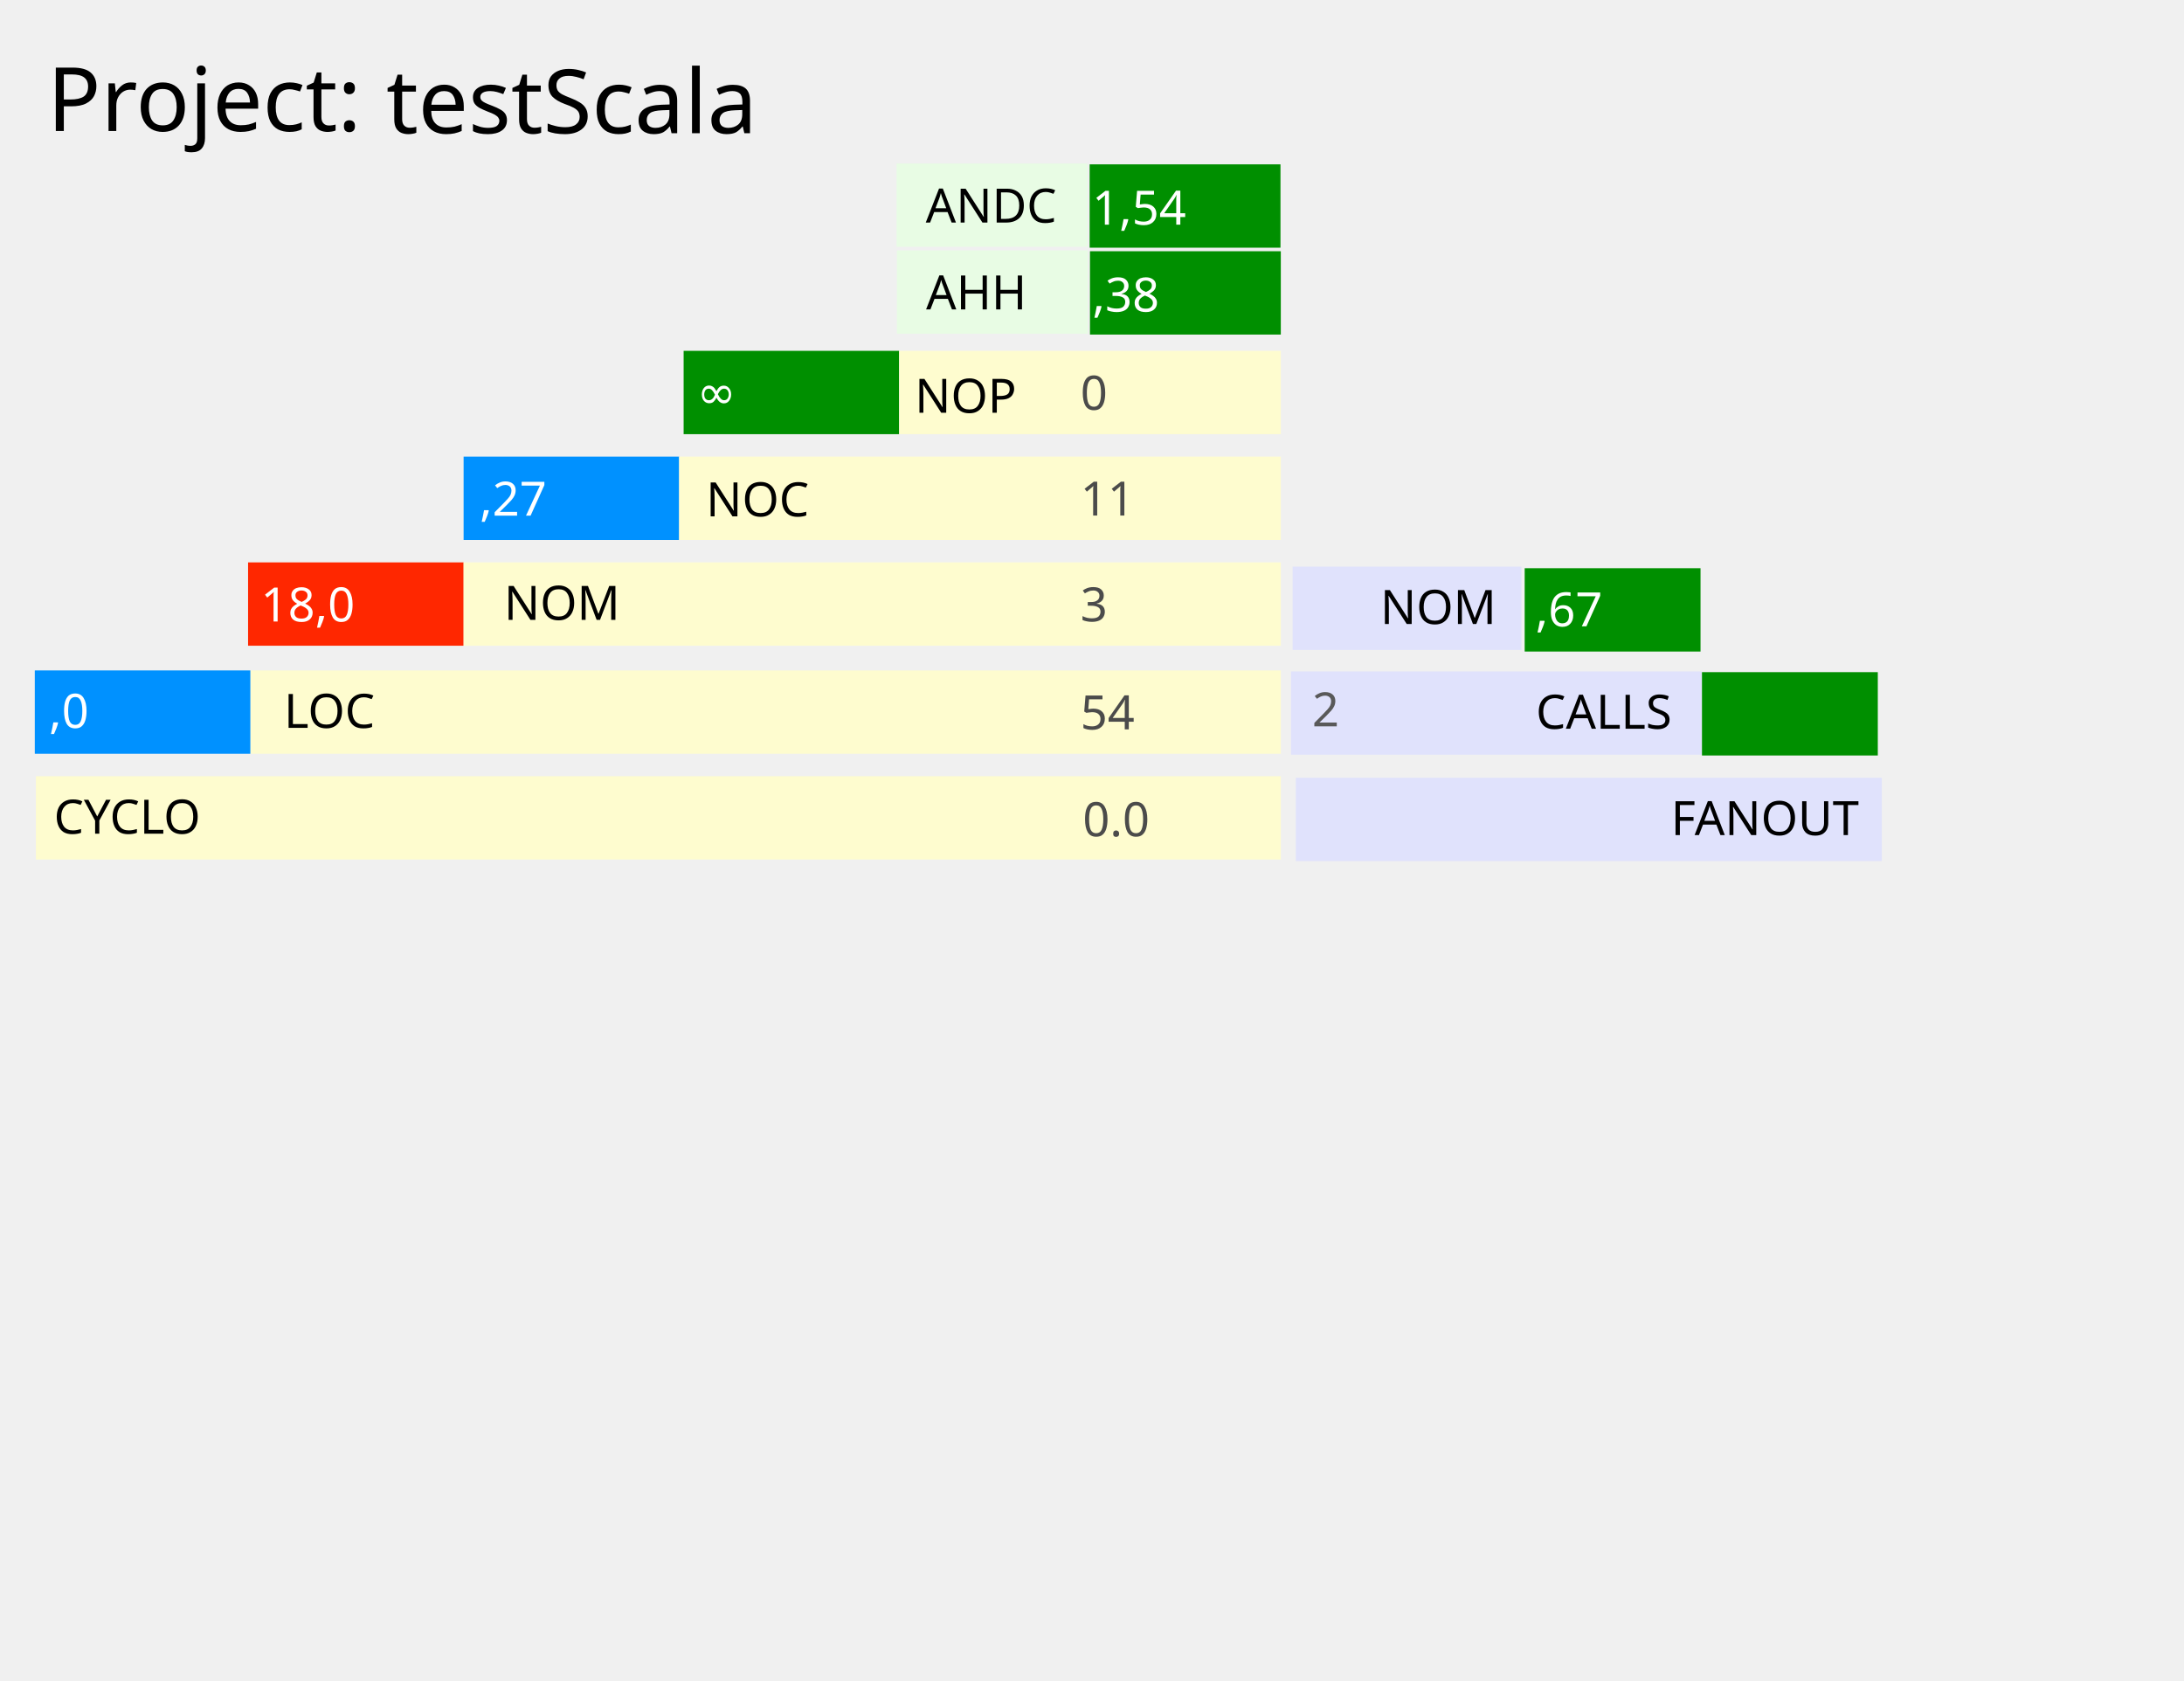
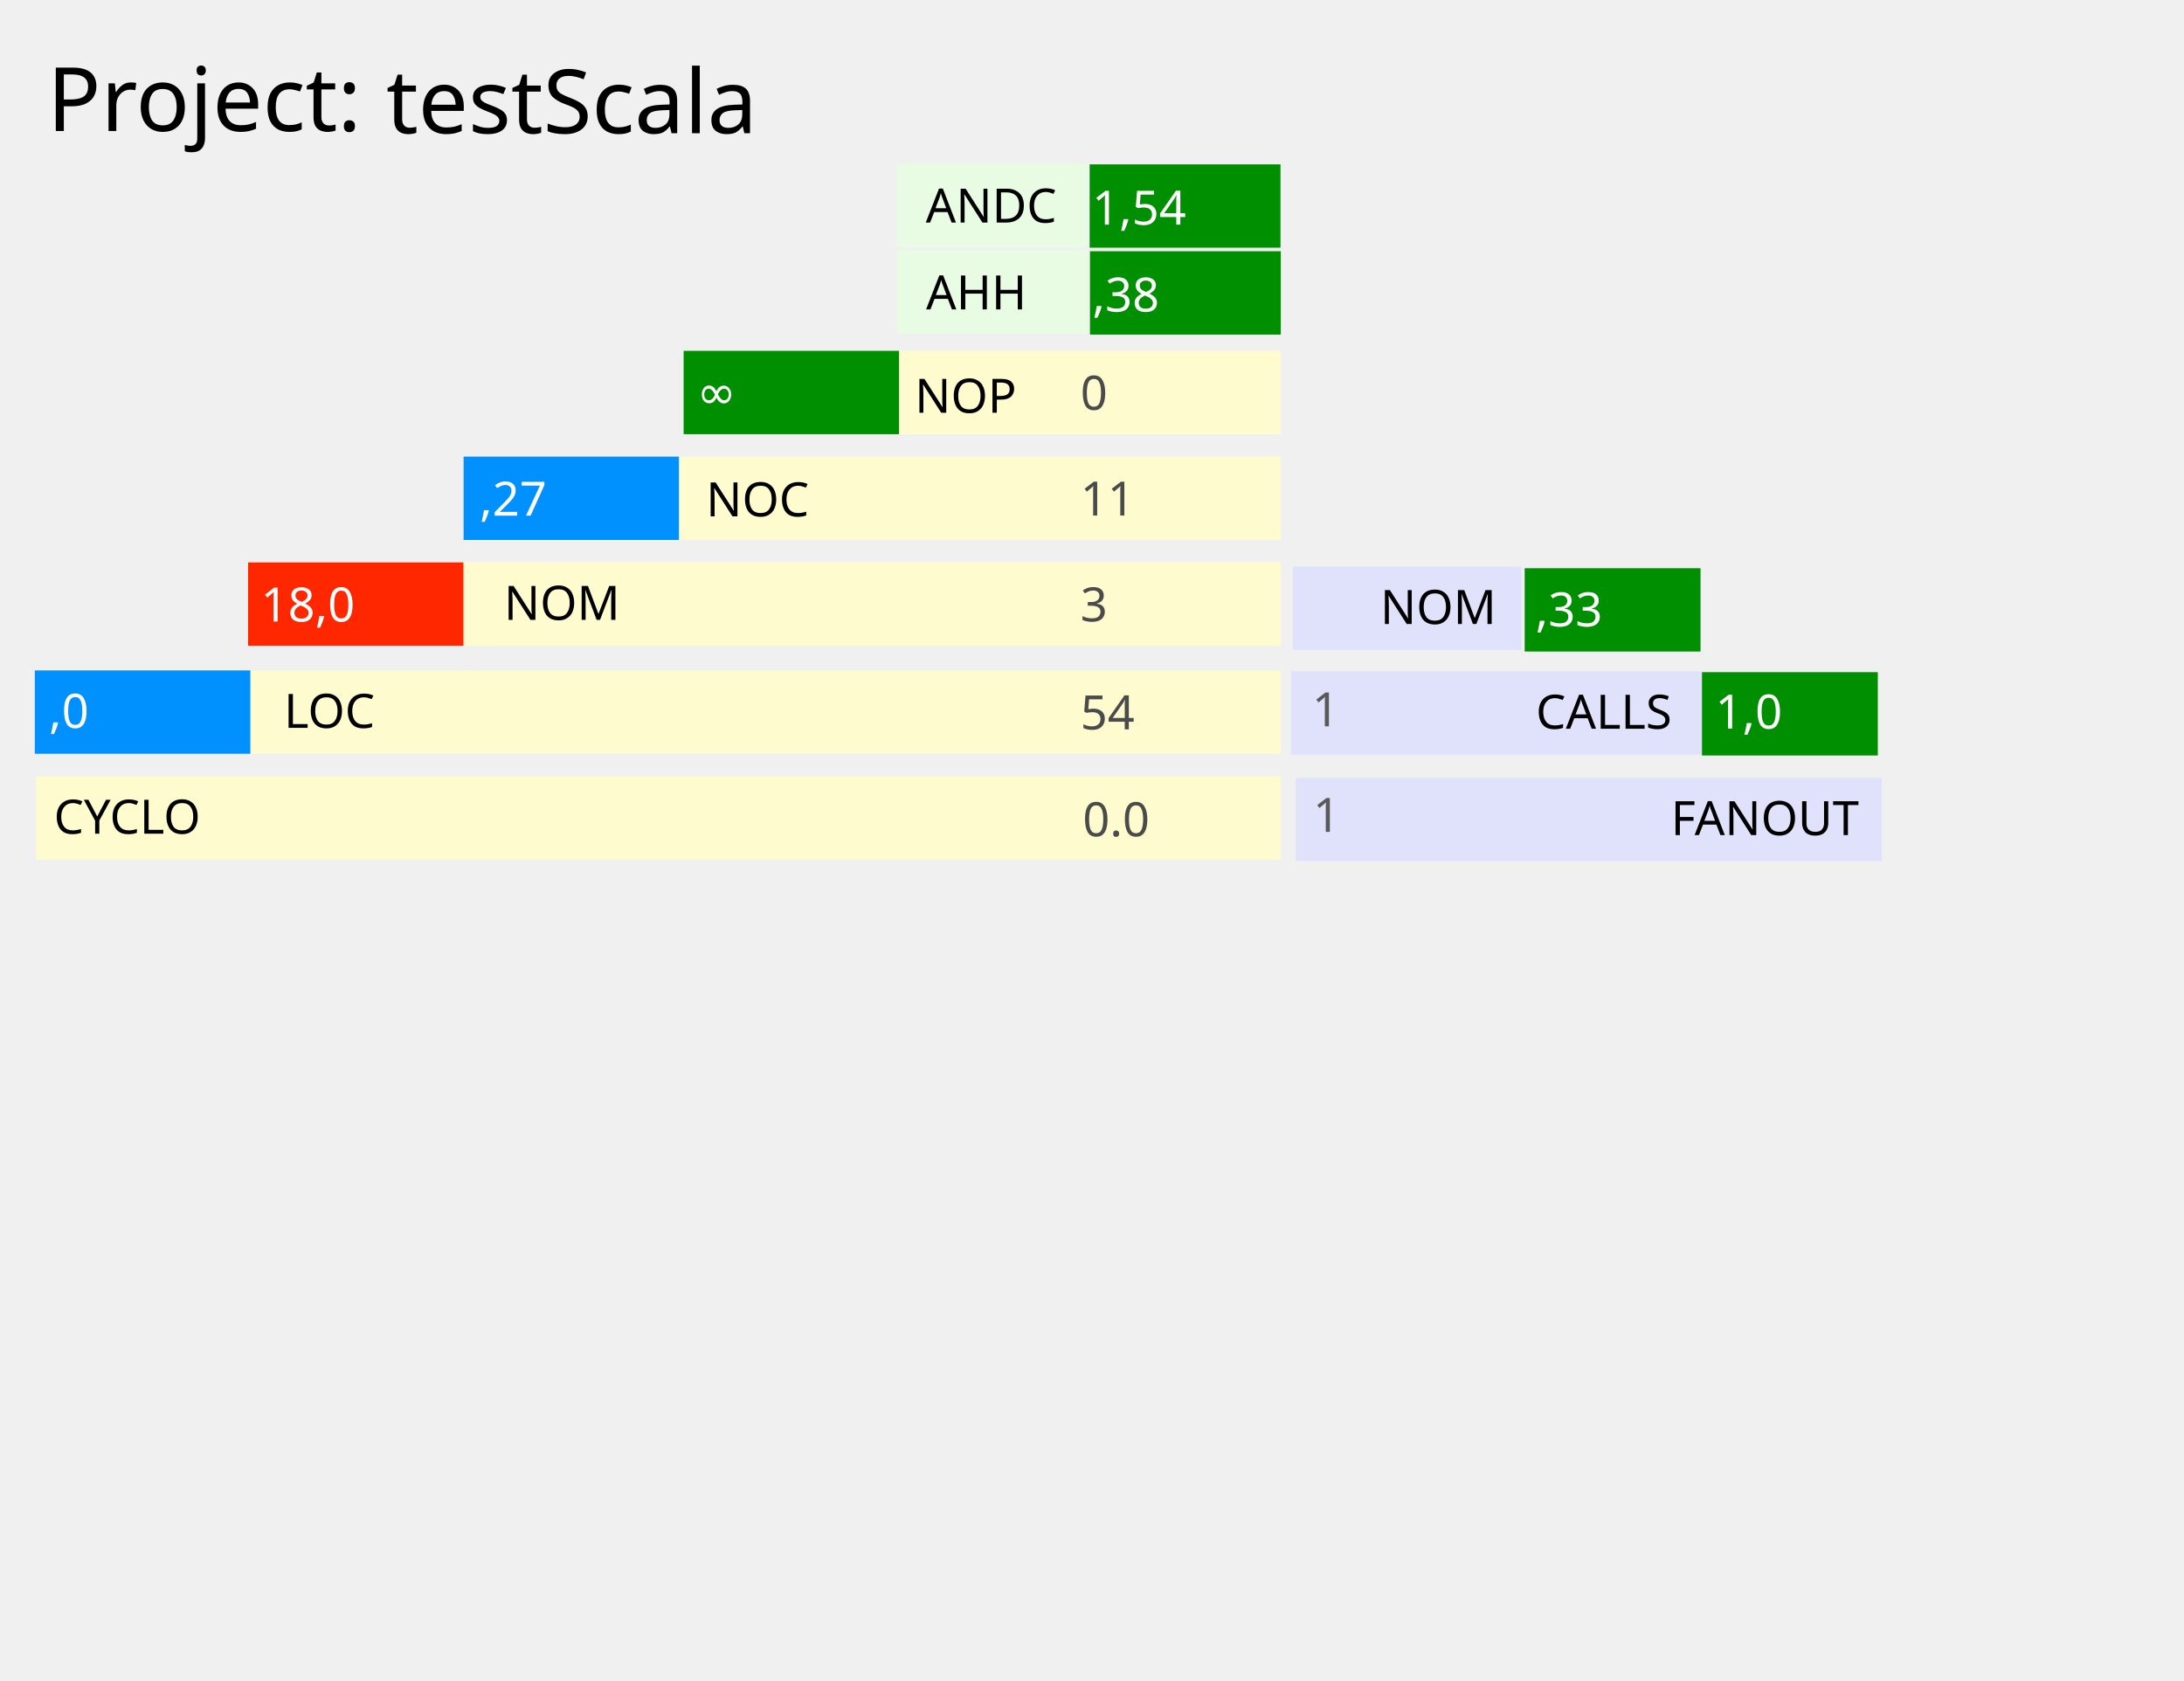
<svg xmlns="http://www.w3.org/2000/svg" xmlns:xlink="http://www.w3.org/1999/xlink" height="200mm" id="svg8" version="1.1" viewBox="0 0 260 200" width="260mm">
  <defs id="defs2">
    <linearGradient id="linearGradient840">
      <stop id="stop836" offset="0" style="stop-color:#000000;stop-opacity:1;" />
      <stop id="stop838" offset="1" style="stop-color:#000000;stop-opacity:0;" />
    </linearGradient>
    <linearGradient gradientUnits="userSpaceOnUse" id="linearGradient842" x1="33.221" x2="113.455" xlink:href="#linearGradient840" y1="-139.545" y2="-139.545" />
  </defs>
  <g id="layer1" transform="translate(0,-97)">
    <rect height="9.919" id="rect826" style="fill:#008f00;fill-opacity:1;stroke:none;stroke-width:0.14;stroke-miterlimit:4;stroke-dasharray:none;stroke-opacity:1" width="25.658" x="81.384" y="138.762" />
    <rect height="9.919" id="rect826-1" style="fill:#fefccf;fill-opacity:1;stroke:none;stroke-width:0.186;stroke-miterlimit:4;stroke-dasharray:none;stroke-opacity:1" width="45.436" x="107.041" y="138.762" />
    <text id="text1141" style="font-style:normal;font-weight:normal;font-size:10.583px;line-height:1.25;font-family:sans-serif;letter-spacing:0px;word-spacing:0px;fill:#000000;fill-opacity:1;stroke:none;stroke-width:0.265" x="108.912" xml:space="preserve" y="146.135">
      <tspan id="tspan1139" style="stroke-width:0.265" x="108.912" y="146.135">
        <tspan id="tspan1137" style="font-size:5.644px;fill:#000000;fill-opacity:1;stroke-width:0.265" x="108.912" y="146.135">NOP</tspan>
      </tspan>
    </text>
    <text id="text1115" style="font-style:normal;font-weight:normal;font-size:10.583px;line-height:1.25;font-family:sans-serif;letter-spacing:0px;word-spacing:0px;fill:#4b4b4b;fill-opacity:1;stroke:none;stroke-width:0.265" x="128.623" xml:space="preserve" y="145.776">
      <tspan id="tspan1113" style="fill:#4b4b4b;fill-opacity:1;stroke-width:0.265" x="128.623" y="145.776">
        <tspan id="tspan1111" style="font-size:5.644px;fill:#4b4b4b;fill-opacity:1;stroke-width:0.265" x="128.623" y="145.776">0</tspan>
      </tspan>
    </text>
    <rect height="9.919" id="rect826-2" style="fill:#0091ff;fill-opacity:1;stroke:none;stroke-width:0.14;stroke-miterlimit:4;stroke-dasharray:none;stroke-opacity:1" width="25.658" x="55.191" y="151.353" />
    <rect height="9.919" id="rect826-1-8" style="fill:#fefccf;fill-opacity:1;stroke:none;stroke-width:0.234;stroke-miterlimit:4;stroke-dasharray:none;stroke-opacity:1" width="71.628" x="80.849" y="151.353" />
    <text id="text1129" style="font-style:normal;font-weight:normal;font-size:10.583px;line-height:1.25;font-family:sans-serif;letter-spacing:0px;word-spacing:0px;fill:#000000;fill-opacity:1;stroke:none;stroke-width:0.265" x="84.056" xml:space="preserve" y="158.459">
      <tspan id="tspan1127" style="stroke-width:0.265" x="84.056" y="158.459">
        <tspan id="tspan1123" style="font-size:5.644px;fill:#000000;fill-opacity:1;stroke-width:0.265" x="84.056" y="158.459">NOC</tspan>
        <tspan dx="0" id="tspan1125" style="font-size:5.644px;fill:#000000;fill-opacity:1;stroke-width:0.265" x="96.668" y="158.459" />
      </tspan>
    </text>
    <text id="text1135" style="font-style:normal;font-weight:normal;font-size:10.583px;line-height:1.25;font-family:sans-serif;letter-spacing:0px;word-spacing:0px;fill:#4b4b4b;fill-opacity:1;stroke:none;stroke-width:0.265" x="128.623" xml:space="preserve" y="158.367">
      <tspan id="tspan1133" style="fill:#4b4b4b;fill-opacity:1;stroke-width:0.265" x="128.623" y="158.367">
        <tspan id="tspan1131" style="font-size:5.644px;fill:#4b4b4b;fill-opacity:1;stroke-width:0.265" x="128.623" y="158.367">11</tspan>
      </tspan>
    </text>
    <text id="text1177" style="font-style:normal;font-weight:normal;font-size:10.583px;line-height:1.25;font-family:sans-serif;letter-spacing:0px;word-spacing:0px;fill:#ffffff;fill-opacity:1;stroke:none;stroke-width:0.265" x="82.944" xml:space="preserve" y="145.642">
      <tspan id="tspan1175" style="stroke-width:0.265" x="82.944" y="145.642">
        <tspan id="tspan1173" style="font-size:5.644px;fill:#ffffff;fill-opacity:1;stroke-width:0.265" x="82.944" y="145.642">∞</tspan>
      </tspan>
    </text>
    <text id="text1121" style="font-style:normal;font-weight:normal;font-size:10.583px;line-height:1.25;font-family:sans-serif;letter-spacing:0px;word-spacing:0px;fill:#ffffff;fill-opacity:1;stroke:none;stroke-width:0.265" x="57.11" xml:space="preserve" y="158.383">
      <tspan id="tspan1119" style="stroke-width:0.265" x="57.11" y="158.383">
        <tspan id="tspan1117" style="font-size:5.644px;fill:#ffffff;fill-opacity:1;stroke-width:0.265" x="57.11" y="158.383">,27</tspan>
      </tspan>
    </text>
    <rect height="9.919" id="rect826-2-8" style="fill:#ff2700;fill-opacity:1;stroke:none;stroke-width:0.14;stroke-miterlimit:4;stroke-dasharray:none;stroke-opacity:1" width="25.658" x="29.533" y="163.944" />
    <rect height="9.919" id="rect826-1-8-9" style="fill:#fefccf;fill-opacity:1;stroke:none;stroke-width:0.272;stroke-miterlimit:4;stroke-dasharray:none;stroke-opacity:1" width="97.286" x="55.191" y="163.944" />
    <text id="text1159" style="font-style:normal;font-weight:normal;font-size:10.583px;line-height:1.25;font-family:sans-serif;letter-spacing:0px;word-spacing:0px;fill:#000000;fill-opacity:1;stroke:none;stroke-width:0.265" x="60.002" xml:space="preserve" y="170.783">
      <tspan id="tspan1157" style="stroke-width:0.265" x="60.002" y="170.783">
        <tspan id="tspan1155" style="font-size:5.644px;fill:#000000;fill-opacity:1;stroke-width:0.265" x="60.002" y="170.783">NOM</tspan>
      </tspan>
    </text>
    <text id="text1171" style="font-style:normal;font-weight:normal;font-size:10.583px;line-height:1.25;font-family:sans-serif;letter-spacing:0px;word-spacing:0px;fill:#4b4b4b;fill-opacity:1;stroke:none;stroke-width:0.265" x="128.623" xml:space="preserve" y="170.958">
      <tspan id="tspan1169" style="fill:#4b4b4b;fill-opacity:1;stroke-width:0.265" x="128.623" y="170.958">
        <tspan id="tspan1167" style="font-size:5.644px;fill:#4b4b4b;fill-opacity:1;stroke-width:0.265" x="128.623" y="170.958">3</tspan>
      </tspan>
    </text>
    <text id="text1153" style="font-style:normal;font-weight:normal;font-size:10.583px;line-height:1.25;font-family:sans-serif;letter-spacing:0px;word-spacing:0px;fill:#ffffff;fill-opacity:1;stroke:none;stroke-width:0.265" x="31.051" xml:space="preserve" y="170.974">
      <tspan id="tspan1151" style="stroke-width:0.265" x="31.051" y="170.974">
        <tspan id="tspan1149" style="font-size:5.644px;fill:#ffffff;fill-opacity:1;stroke-width:0.265" x="31.051" y="170.974">18,0</tspan>
      </tspan>
    </text>
    <rect height="9.919" id="rect826-1-8-9-3" style="fill:#fefccf;fill-opacity:1;stroke:none;stroke-width:0.306;stroke-miterlimit:4;stroke-dasharray:none;stroke-opacity:1" width="122.677" x="29.801" y="176.803" />
    <text id="text1147" style="font-style:normal;font-weight:normal;font-size:10.583px;line-height:1.25;font-family:sans-serif;letter-spacing:0px;word-spacing:0px;fill:#000000;fill-opacity:1;stroke:none;stroke-width:0.265" x="33.81" xml:space="preserve" y="183.642">
      <tspan id="tspan1145" style="stroke-width:0.265" x="33.81" y="183.642">
        <tspan id="tspan1143" style="font-size:5.644px;fill:#000000;fill-opacity:1;stroke-width:0.265" x="33.81" y="183.642">LOC</tspan>
      </tspan>
    </text>
    <text id="text1165" style="font-style:normal;font-weight:normal;font-size:10.583px;line-height:1.25;font-family:sans-serif;letter-spacing:0px;word-spacing:0px;fill:#4b4b4b;fill-opacity:1;stroke:none;stroke-width:0.265" x="128.623" xml:space="preserve" y="183.817">
      <tspan id="tspan1163" style="fill:#4b4b4b;fill-opacity:1;stroke-width:0.265" x="128.623" y="183.817">
        <tspan id="tspan1161" style="font-size:5.644px;fill:#4b4b4b;fill-opacity:1;stroke-width:0.265" x="128.623" y="183.817">54</tspan>
      </tspan>
    </text>
    <text id="text1199" style="font-style:normal;font-weight:normal;font-size:10.583px;line-height:1.25;font-family:sans-serif;letter-spacing:0px;word-spacing:0px;fill:#000000;fill-opacity:1;stroke:none;stroke-width:0.265" x="5.613" xml:space="preserve" y="112.594">
      <tspan id="tspan1197" style="stroke-width:0.265" x="5.613" y="112.594">
        <tspan id="tspan1195" style="stroke-width:0.265" x="5.613" y="112.594">Project:</tspan>
      </tspan>
    </text>
    <text id="text1205" style="font-style:normal;font-weight:normal;font-size:10.583px;line-height:1.25;font-family:sans-serif;letter-spacing:0px;word-spacing:0px;fill:#000000;fill-opacity:1;stroke:none;stroke-width:0.265" x="45.97" xml:space="preserve" y="112.861">
      <tspan id="tspan1203" style="stroke-width:0.265" x="45.97" y="112.861">
        <tspan id="tspan1201" style="stroke-width:0.265" x="45.97" y="112.861">testScala</tspan>
      </tspan>
    </text>
    <rect height="9.919" id="rect826-2-8-3" style="fill:#0091ff;fill-opacity:1;stroke:none;stroke-width:0.14;stroke-miterlimit:4;stroke-dasharray:none;stroke-opacity:1" width="25.658" x="4.143" y="176.803" />
    <text id="text1153-8" style="font-style:normal;font-weight:normal;font-size:5.644px;line-height:1.25;font-family:sans-serif;letter-spacing:0px;word-spacing:0px;fill:#ffffff;fill-opacity:1;stroke:none;stroke-width:0.265" x="5.834" xml:space="preserve" y="183.64">
      <tspan id="tspan1151-1" style="stroke-width:0.265" x="5.834" y="183.64">,0<tspan id="tspan1149-5" style="font-size:5.644px;fill:#ffffff;fill-opacity:1;stroke-width:0.265" x="5.834" y="183.64" />
      </tspan>
    </text>
    <rect height="9.919" id="rect826-1-8-9-3-9" style="fill:#fefccf;fill-opacity:1;stroke:none;stroke-width:0.336;stroke-miterlimit:4;stroke-dasharray:none;stroke-opacity:1" width="148.201" x="4.276" y="189.394" />
    <text id="text1147-3" style="font-style:normal;font-weight:normal;font-size:5.644px;line-height:1.25;font-family:sans-serif;letter-spacing:0px;word-spacing:0px;fill:#000000;fill-opacity:1;stroke:none;stroke-width:0.265" x="6.415" xml:space="preserve" y="196.233">
      <tspan id="tspan1145-6" style="stroke-width:0.265" x="6.415" y="196.233">CYCLO<tspan id="tspan1143-7" style="font-size:5.644px;fill:#000000;fill-opacity:1;stroke-width:0.265" x="6.415" y="196.233" />
      </tspan>
    </text>
    <text id="text1165-5" style="font-style:normal;font-weight:normal;font-size:10.583px;line-height:1.25;font-family:sans-serif;letter-spacing:0px;word-spacing:0px;fill:#4b4b4b;fill-opacity:1;stroke:none;stroke-width:0.265" x="128.89" xml:space="preserve" y="196.541">
      <tspan id="tspan1163-8" style="fill:#4b4b4b;fill-opacity:1;stroke-width:0.265" x="128.89" y="196.541">
        <tspan id="tspan1161-8" style="font-size:5.644px;fill:#4b4b4b;fill-opacity:1;stroke-width:0.265" x="128.89" y="196.541">0.0</tspan>
      </tspan>
    </text>
    <rect height="9.919" id="rect826-1-7" style="fill:#008f00;fill-opacity:1;stroke:none;stroke-width:0.132;stroke-miterlimit:4;stroke-dasharray:none;stroke-opacity:1" width="22.718" x="129.759" y="126.905" />
    <rect height="9.919" id="rect826-1-7-6" style="fill:#e8fce4;fill-opacity:1;stroke:none;stroke-width:0.132;stroke-miterlimit:4;stroke-dasharray:none;stroke-opacity:1" width="22.718" x="106.774" y="126.801" />
    <text id="text4037" style="font-style:normal;font-weight:normal;font-size:5.644px;line-height:1.25;font-family:sans-serif;letter-spacing:0px;word-spacing:0px;fill:#000000;fill-opacity:1;stroke:none;stroke-width:0.265" x="110.249" xml:space="preserve" y="133.832">
      <tspan id="tspan4035" style="stroke-width:0.265" x="110.249" y="133.832">AHH</tspan>
    </text>
    <text id="text4037-7" style="font-style:normal;font-weight:normal;font-size:5.644px;line-height:1.25;font-family:sans-serif;letter-spacing:0px;word-spacing:0px;fill:#ffffff;fill-opacity:1;stroke:none;stroke-width:0.265" x="130.055" xml:space="preserve" y="134.085">
      <tspan id="tspan4035-5" style="fill:#ffffff;fill-opacity:1;stroke-width:0.265" x="130.055" y="134.085">,38</tspan>
    </text>
    <rect height="9.919" id="rect826-1-7-2" style="fill:#008f00;fill-opacity:1;stroke:none;stroke-width:0.132;stroke-miterlimit:4;stroke-dasharray:none;stroke-opacity:1" width="22.718" x="129.72" y="116.564" />
    <rect height="9.919" id="rect826-1-7-6-3" style="fill:#e8fce4;fill-opacity:1;stroke:none;stroke-width:0.132;stroke-miterlimit:4;stroke-dasharray:none;stroke-opacity:1" width="22.718" x="106.735" y="116.459" />
    <text id="text4037-2" style="font-style:normal;font-weight:normal;font-size:5.644px;line-height:1.25;font-family:sans-serif;letter-spacing:0px;word-spacing:0px;fill:#000000;fill-opacity:1;stroke:none;stroke-width:0.265" x="110.21" xml:space="preserve" y="123.49">
      <tspan id="tspan4035-0" style="stroke-width:0.265" x="110.21" y="123.49">ANDC</tspan>
    </text>
    <text id="text4037-7-3" style="font-style:normal;font-weight:normal;font-size:5.644px;line-height:1.25;font-family:sans-serif;letter-spacing:0px;word-spacing:0px;fill:#ffffff;fill-opacity:1;stroke:none;stroke-width:0.265" x="130.016" xml:space="preserve" y="123.743">
      <tspan id="tspan4035-5-6" style="fill:#ffffff;fill-opacity:1;stroke-width:0.265" x="130.016" y="123.743">1,54</tspan>
    </text>
    <rect height="9.919" id="rect826-1-8-9-3-8" style="fill:#e0e2fc;fill-opacity:1;stroke:none;stroke-width:0.193;stroke-miterlimit:4;stroke-dasharray:none;stroke-opacity:1" width="48.895" x="153.695" y="176.92" />
    <rect height="9.919" id="rect826-1-8-9-3-8-5" style="fill:#e0e2fc;fill-opacity:1;stroke:none;stroke-width:0.144;stroke-miterlimit:4;stroke-dasharray:none;stroke-opacity:1" width="27.238" x="153.884" y="164.447" />
    <rect height="9.919" id="rect826-1-8-9-3-8-5-0" style="fill:#e0e2fc;fill-opacity:1;stroke:none;stroke-width:0.231;stroke-miterlimit:4;stroke-dasharray:none;stroke-opacity:1" width="69.76" x="154.262" y="189.582" />
    <text id="text1159-9" style="font-style:normal;font-weight:normal;font-size:10.583px;line-height:1.25;font-family:sans-serif;letter-spacing:0px;word-spacing:0px;fill:#000000;fill-opacity:1;stroke:none;stroke-width:0.265" x="164.325" xml:space="preserve" y="171.272">
      <tspan id="tspan1157-2" style="stroke-width:0.265" x="164.325" y="171.272">
        <tspan id="tspan1155-5" style="font-size:5.644px;fill:#000000;fill-opacity:1;stroke-width:0.265" x="164.325" y="171.272">NOM</tspan>
      </tspan>
    </text>
    <text id="text1159-9-1" style="font-style:normal;font-weight:normal;font-size:10.583px;line-height:1.25;font-family:sans-serif;letter-spacing:0px;word-spacing:0px;fill:#000000;fill-opacity:1;stroke:none;stroke-width:0.265" x="182.845" xml:space="preserve" y="183.745">
      <tspan id="tspan1157-2-7" style="font-size:5.644px;stroke-width:0.265" x="182.845" y="183.745">CALLS</tspan>
    </text>
    <text id="text1159-9-1-7" style="font-style:normal;font-weight:normal;font-size:10.583px;line-height:1.25;font-family:sans-serif;letter-spacing:0px;word-spacing:0px;fill:#000000;fill-opacity:1;stroke:none;stroke-width:0.265" x="198.92" xml:space="preserve" y="196.407">
      <tspan id="tspan1157-2-7-8" style="font-size:5.644px;stroke-width:0.265" x="198.92" y="196.407">FANOUT</tspan>
    </text>
    <rect height="9.919" id="rect826-24" style="fill:#008f00;fill-opacity:1;stroke:none;stroke-width:0.126;stroke-miterlimit:4;stroke-dasharray:none;stroke-opacity:1" width="20.933" x="181.51" y="164.636" />
    <rect height="9.919" id="rect826-24-4" style="fill:#008f00;fill-opacity:1;stroke:none;stroke-width:0.126;stroke-miterlimit:4;stroke-dasharray:none;stroke-opacity:1" width="20.933" x="202.615" y="177.009" />
    <text id="text1159-9-1-9" style="font-style:normal;font-weight:normal;font-size:10.583px;line-height:1.25;font-family:sans-serif;letter-spacing:0px;word-spacing:0px;fill:#000000;fill-opacity:1;stroke:none;stroke-width:0.265" x="156.202" xml:space="preserve" y="183.461">
-       <tspan id="tspan1157-2-7-7" style="font-size:5.644px;fill:#595959;fill-opacity:1;stroke-width:0.265" x="156.202" y="183.461">2</tspan>
+       <tspan id="tspan1157-2-7-7" style="font-size:5.644px;fill:#595959;fill-opacity:1;stroke-width:0.265" x="156.202" y="183.461">1</tspan>
    </text>
    <text id="text1159-9-1-9-3" style="font-style:normal;font-weight:normal;font-size:10.583px;line-height:1.25;font-family:sans-serif;letter-spacing:0px;word-spacing:0px;fill:#000000;fill-opacity:1;stroke:none;stroke-width:0.265" x="156.316" xml:space="preserve" y="196.022">
-       <tspan id="tspan1157-2-7-7-3" style="font-size:5.644px;fill:#595959;fill-opacity:1;stroke-width:0.265" x="156.316" y="196.022" />
+       <tspan id="tspan1157-2-7-7-3" style="font-size:5.644px;fill:#595959;fill-opacity:1;stroke-width:0.265" x="156.316" y="196.022">1</tspan>
    </text>
    <text id="text4037-7-3-7" style="font-style:normal;font-weight:normal;font-size:5.644px;line-height:1.25;font-family:sans-serif;letter-spacing:0px;word-spacing:0px;fill:#ffffff;fill-opacity:1;stroke:none;stroke-width:0.265" x="204.206" xml:space="preserve" y="183.728">
-       <tspan id="tspan4035-5-6-8" style="fill:#ffffff;fill-opacity:1;stroke-width:0.265" x="204.206" y="183.728" />
+       <tspan id="tspan4035-5-6-8" style="fill:#ffffff;fill-opacity:1;stroke-width:0.265" x="204.206" y="183.728">1,0</tspan>
    </text>
    <text id="text4037-7-3-7-2" style="font-style:normal;font-weight:normal;font-size:5.644px;line-height:1.25;font-family:sans-serif;letter-spacing:0px;word-spacing:0px;fill:#ffffff;fill-opacity:1;stroke:none;stroke-width:0.265" x="182.806" xml:space="preserve" y="171.557">
-       <tspan id="tspan4035-5-6-8-8" style="fill:#ffffff;fill-opacity:1;stroke-width:0.265" x="182.806" y="171.557">,67</tspan>
+       <tspan id="tspan4035-5-6-8-8" style="fill:#ffffff;fill-opacity:1;stroke-width:0.265" x="182.806" y="171.557">,33</tspan>
    </text>
  </g>
</svg>
